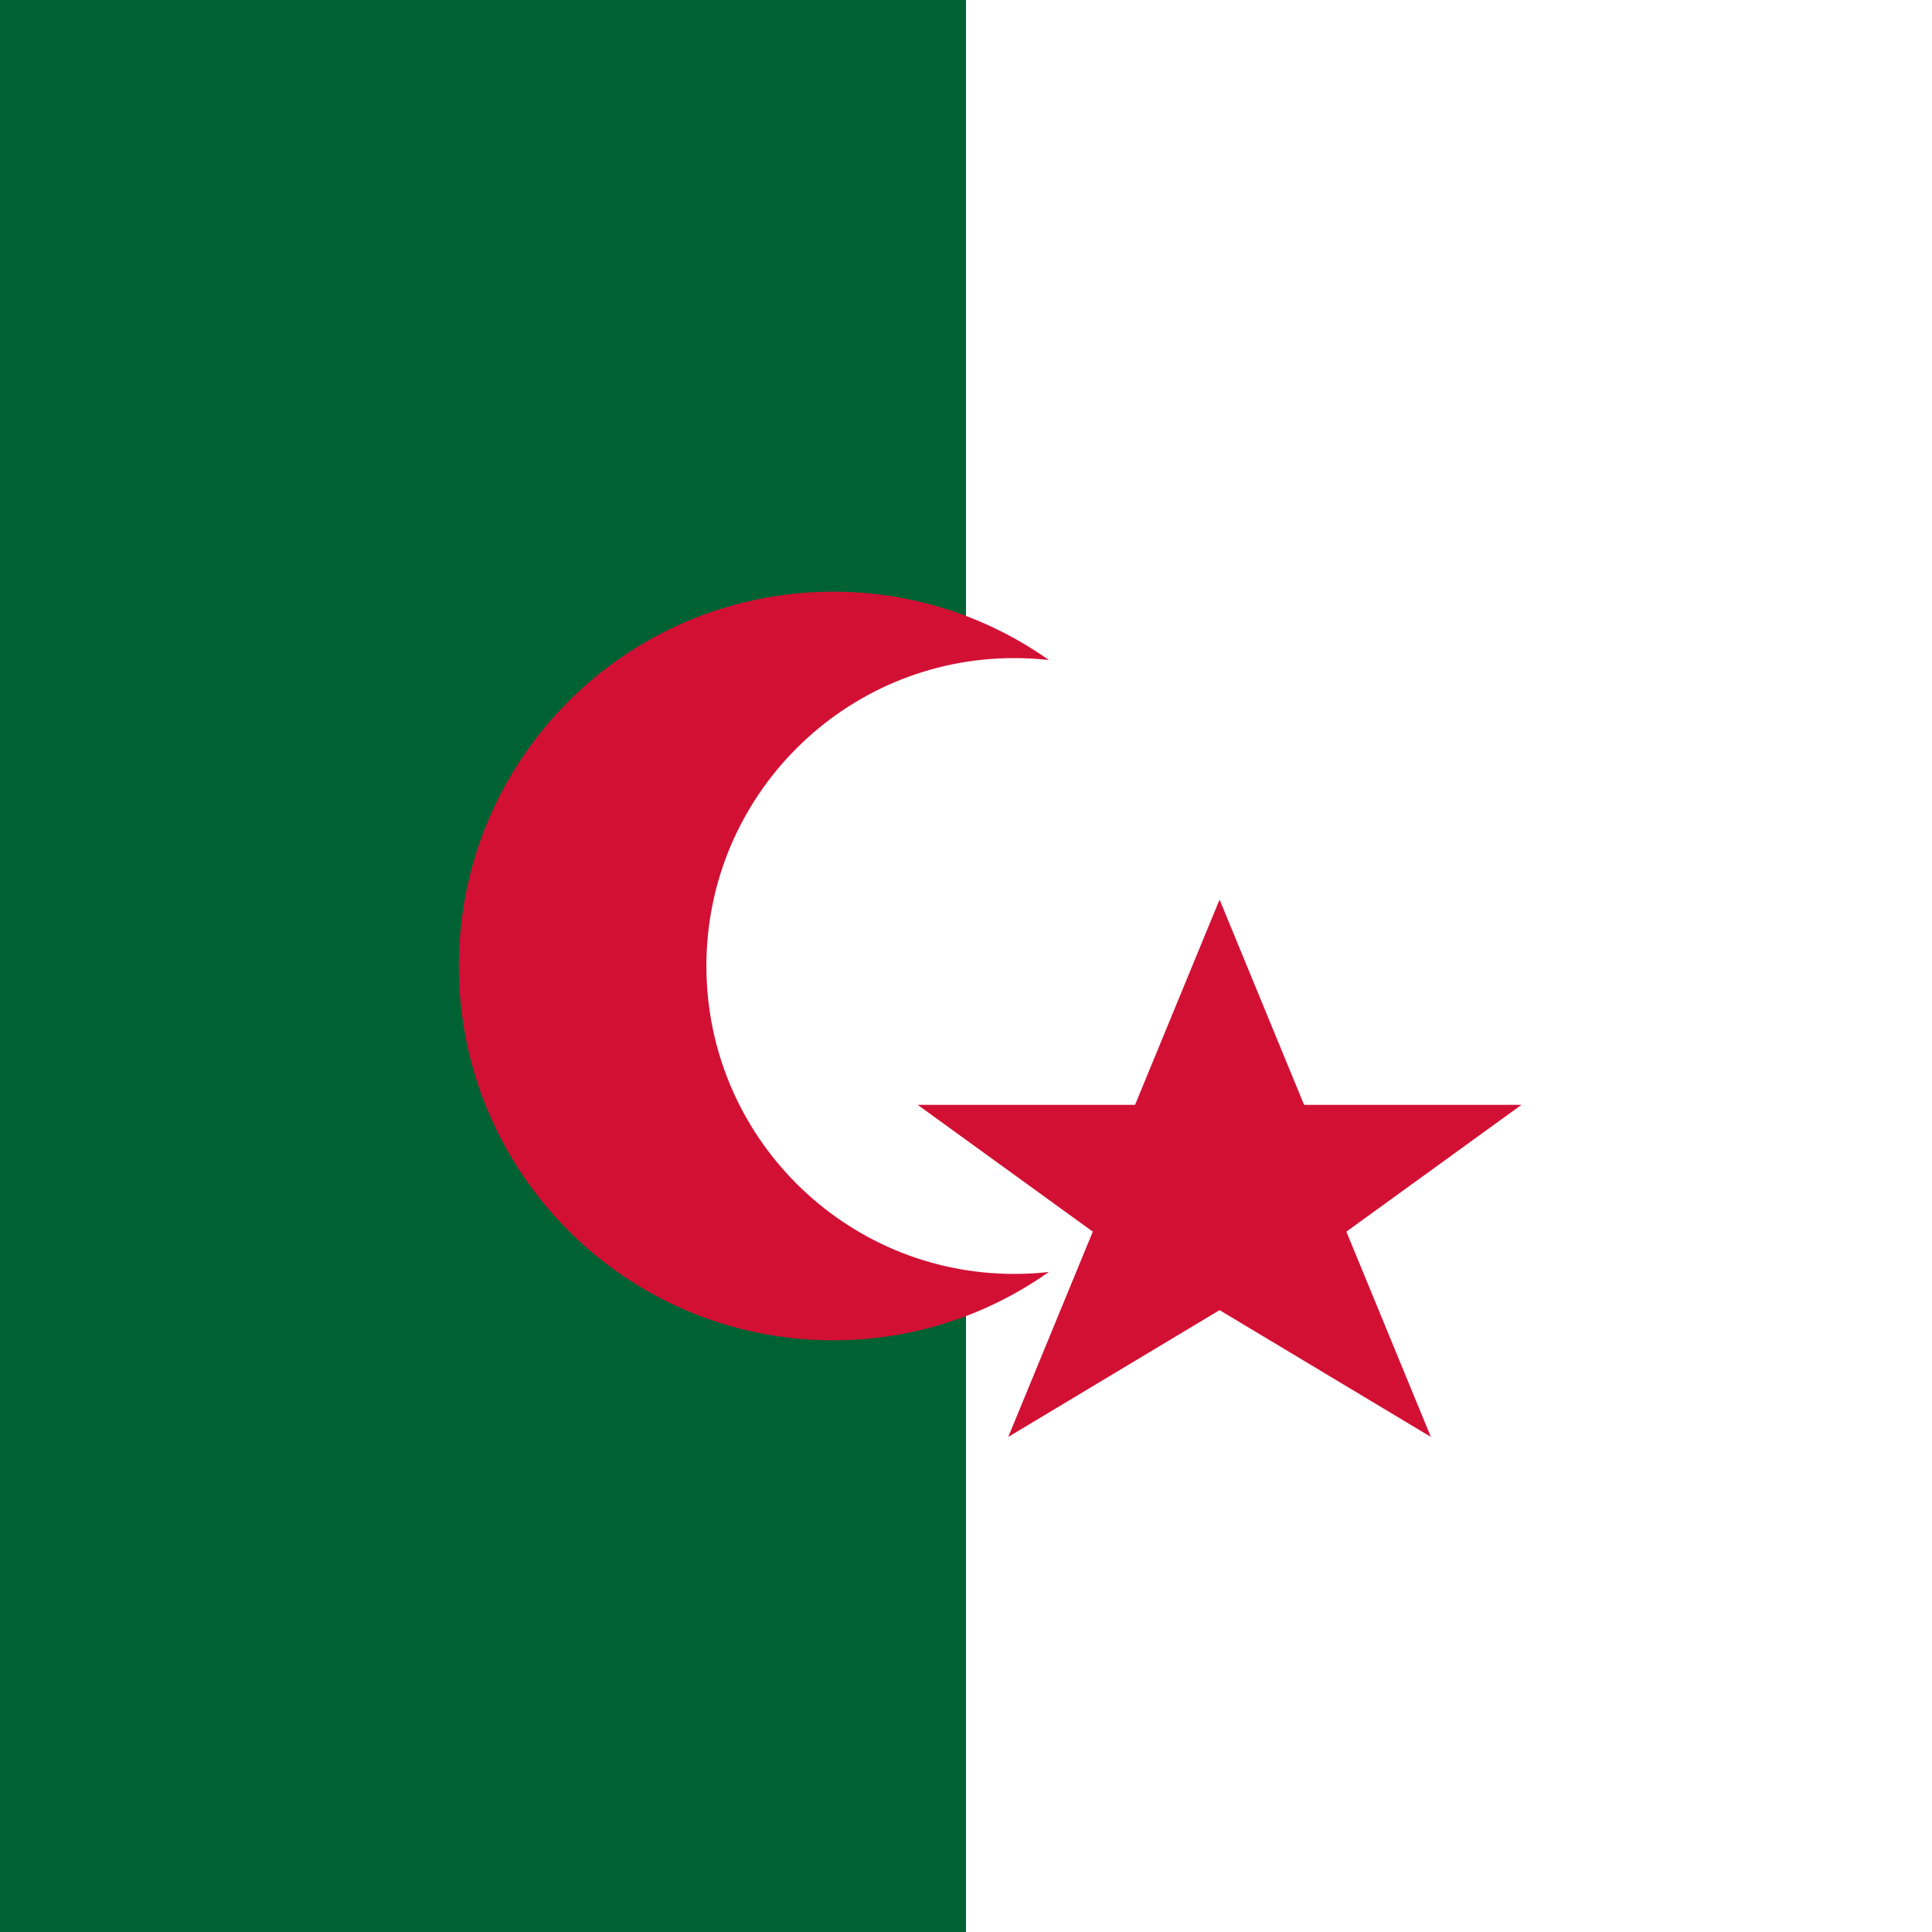
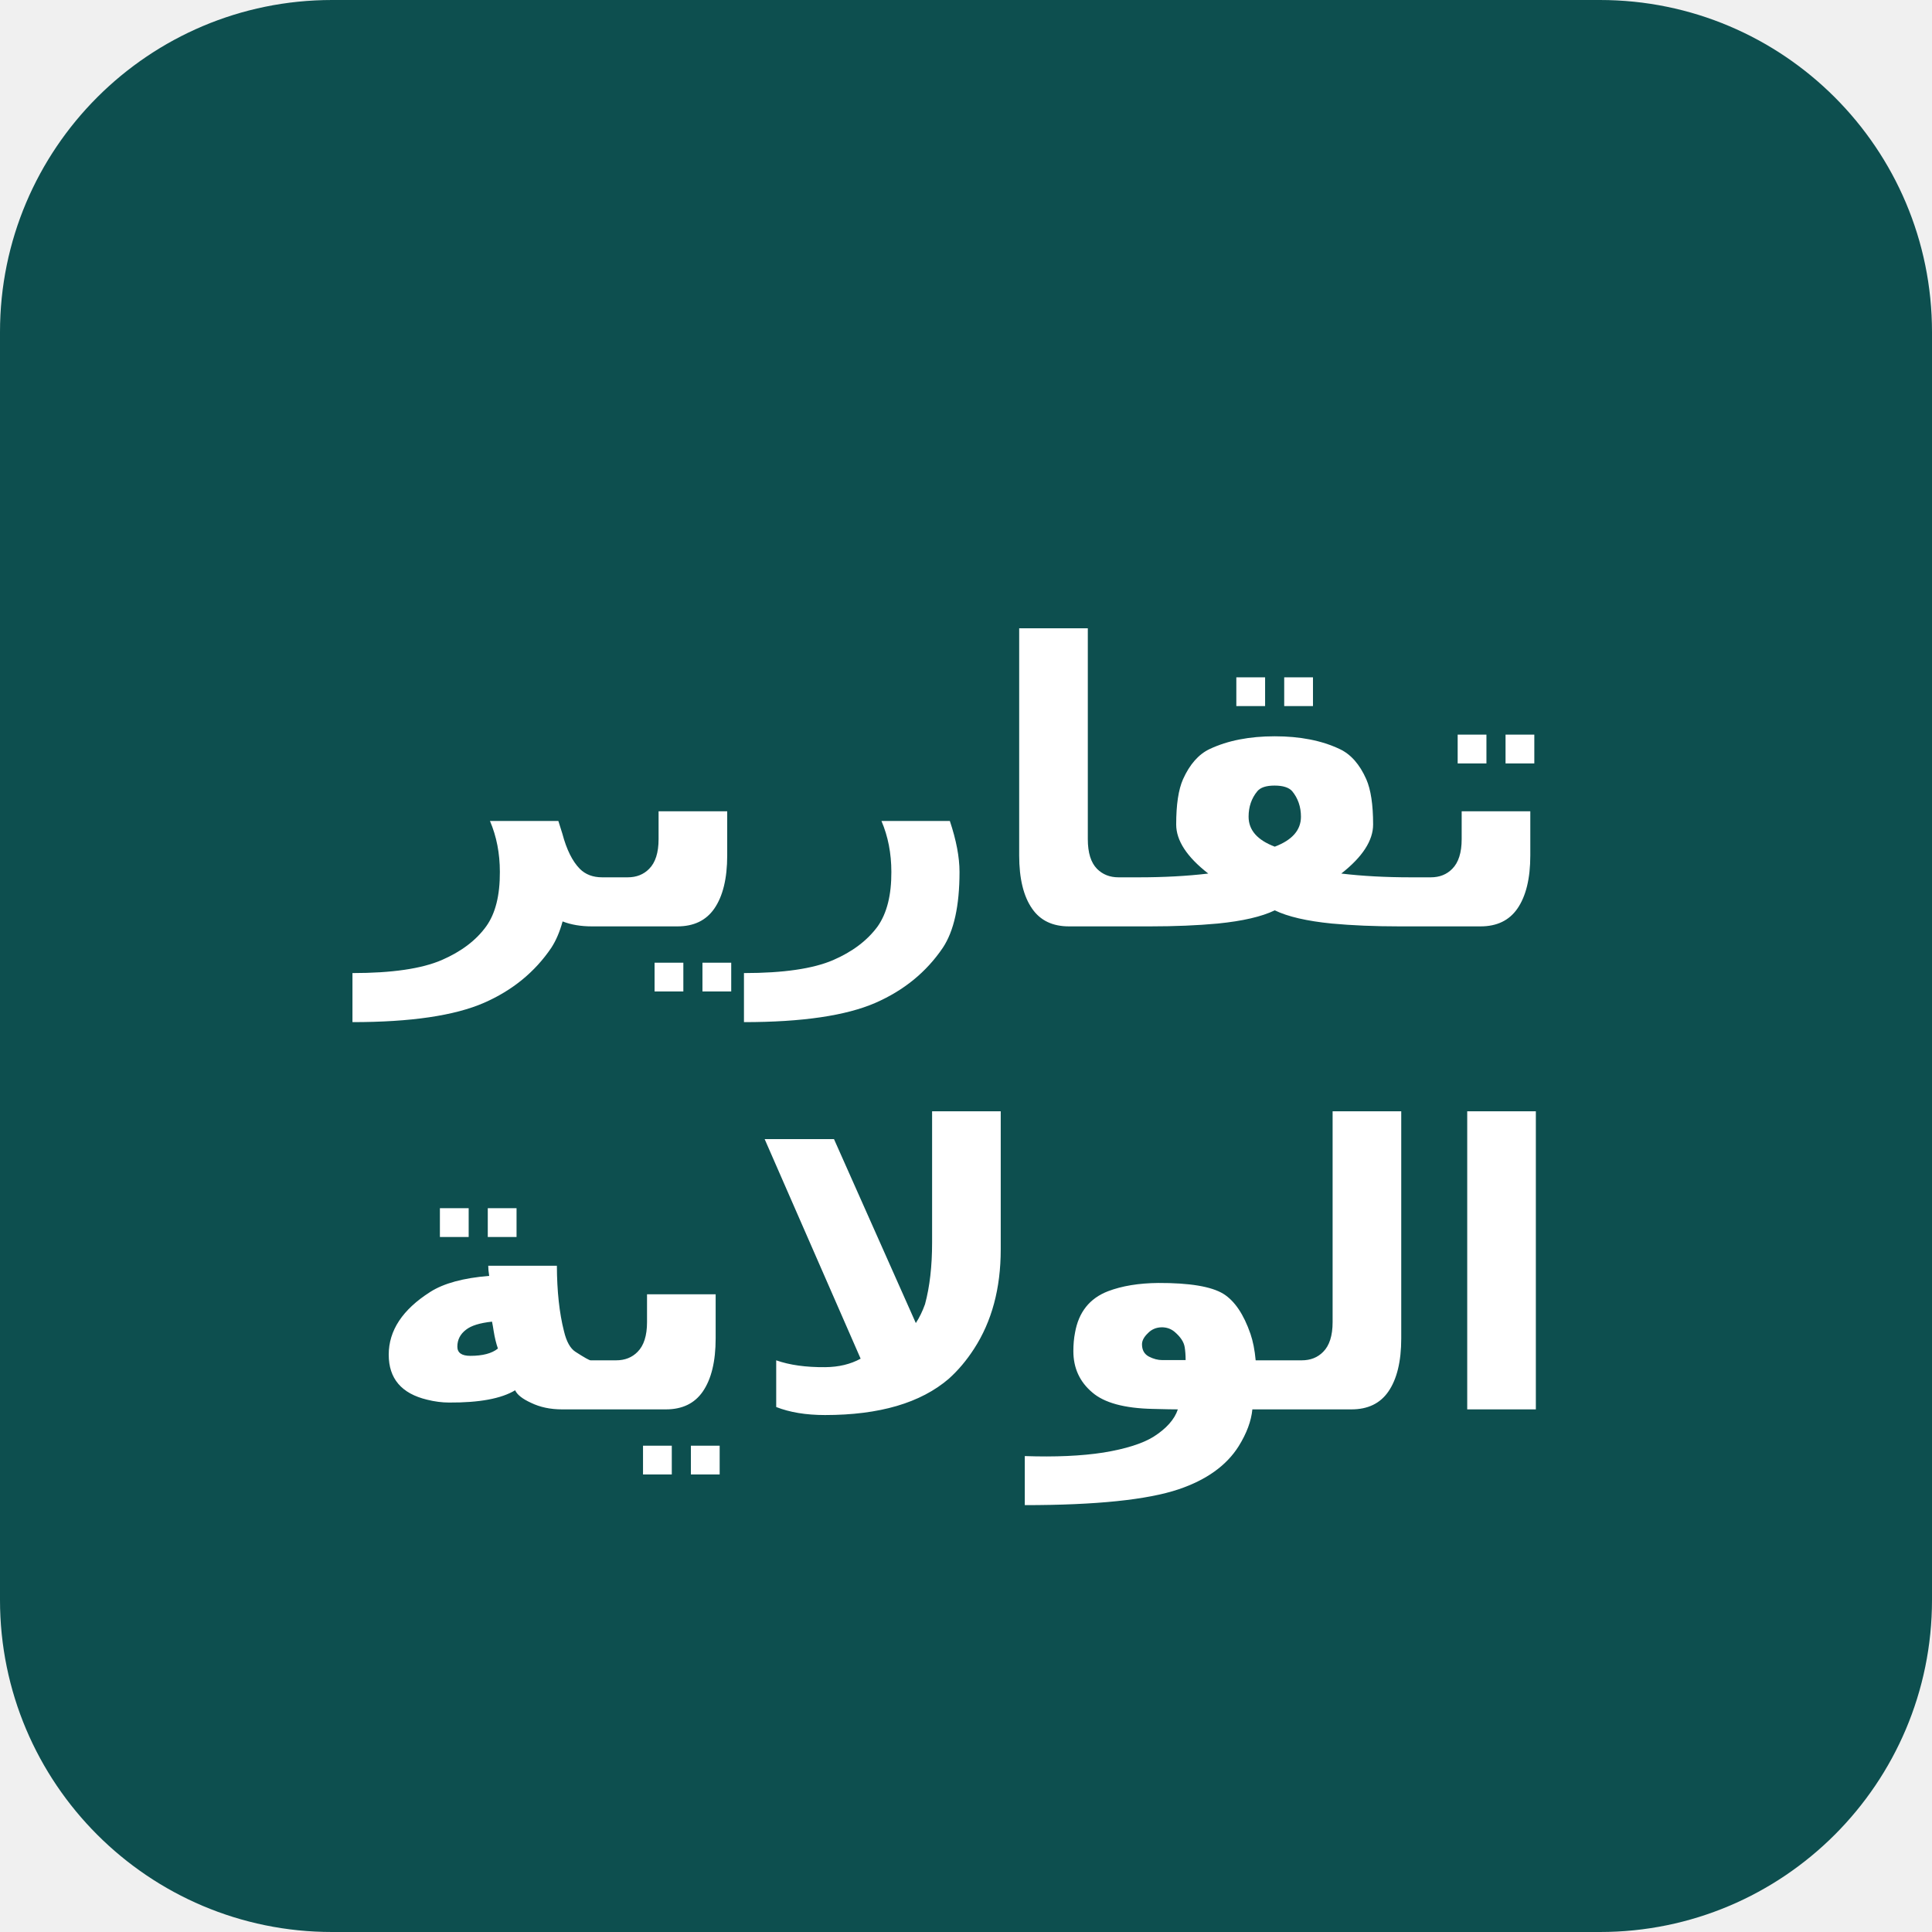
- <svg xmlns="http://www.w3.org/2000/svg" viewBox="0 0 32 32" role="img" aria-label="Algeria">
-   <rect width="16" height="32" fill="#006233" />
-   <rect x="16" width="16" height="32" fill="#ffffff" />
-   <g fill="#D21034" transform="translate(16 16)">
-     <circle cx="-2.2" cy="0" r="6.2" />
-     <circle cx="0.8" cy="0" r="5.1" fill="#ffffff" />
-     <path d="M4.2 -1.1 L5.6 2.3 L9.2 2.3 L6.3 4.4 L7.7 7.8 L4.2 5.7 L0.7 7.8 L2.1 4.4 L-0.8 2.3 L2.8 2.3 Z" />
-   </g>
+ <svg xmlns="http://www.w3.org/2000/svg" viewBox="0 0 128 128" role="img" aria-label="تقارير الولاية">
+   <rect width="128" height="128" rx="22" fill="#0d4f4f" />
+   <text x="64" y="54" text-anchor="middle" dominant-baseline="middle" fill="#ffffff" font-family="Tajawal, 'Segoe UI', Tahoma, Arial, sans-serif" font-weight="800" font-size="26" direction="rtl">تقارير</text>
+   <text x="64" y="86" text-anchor="middle" dominant-baseline="middle" fill="#ffffff" font-family="Tajawal, 'Segoe UI', Tahoma, Arial, sans-serif" font-weight="800" font-size="26" direction="rtl">الولاية</text>
</svg>
